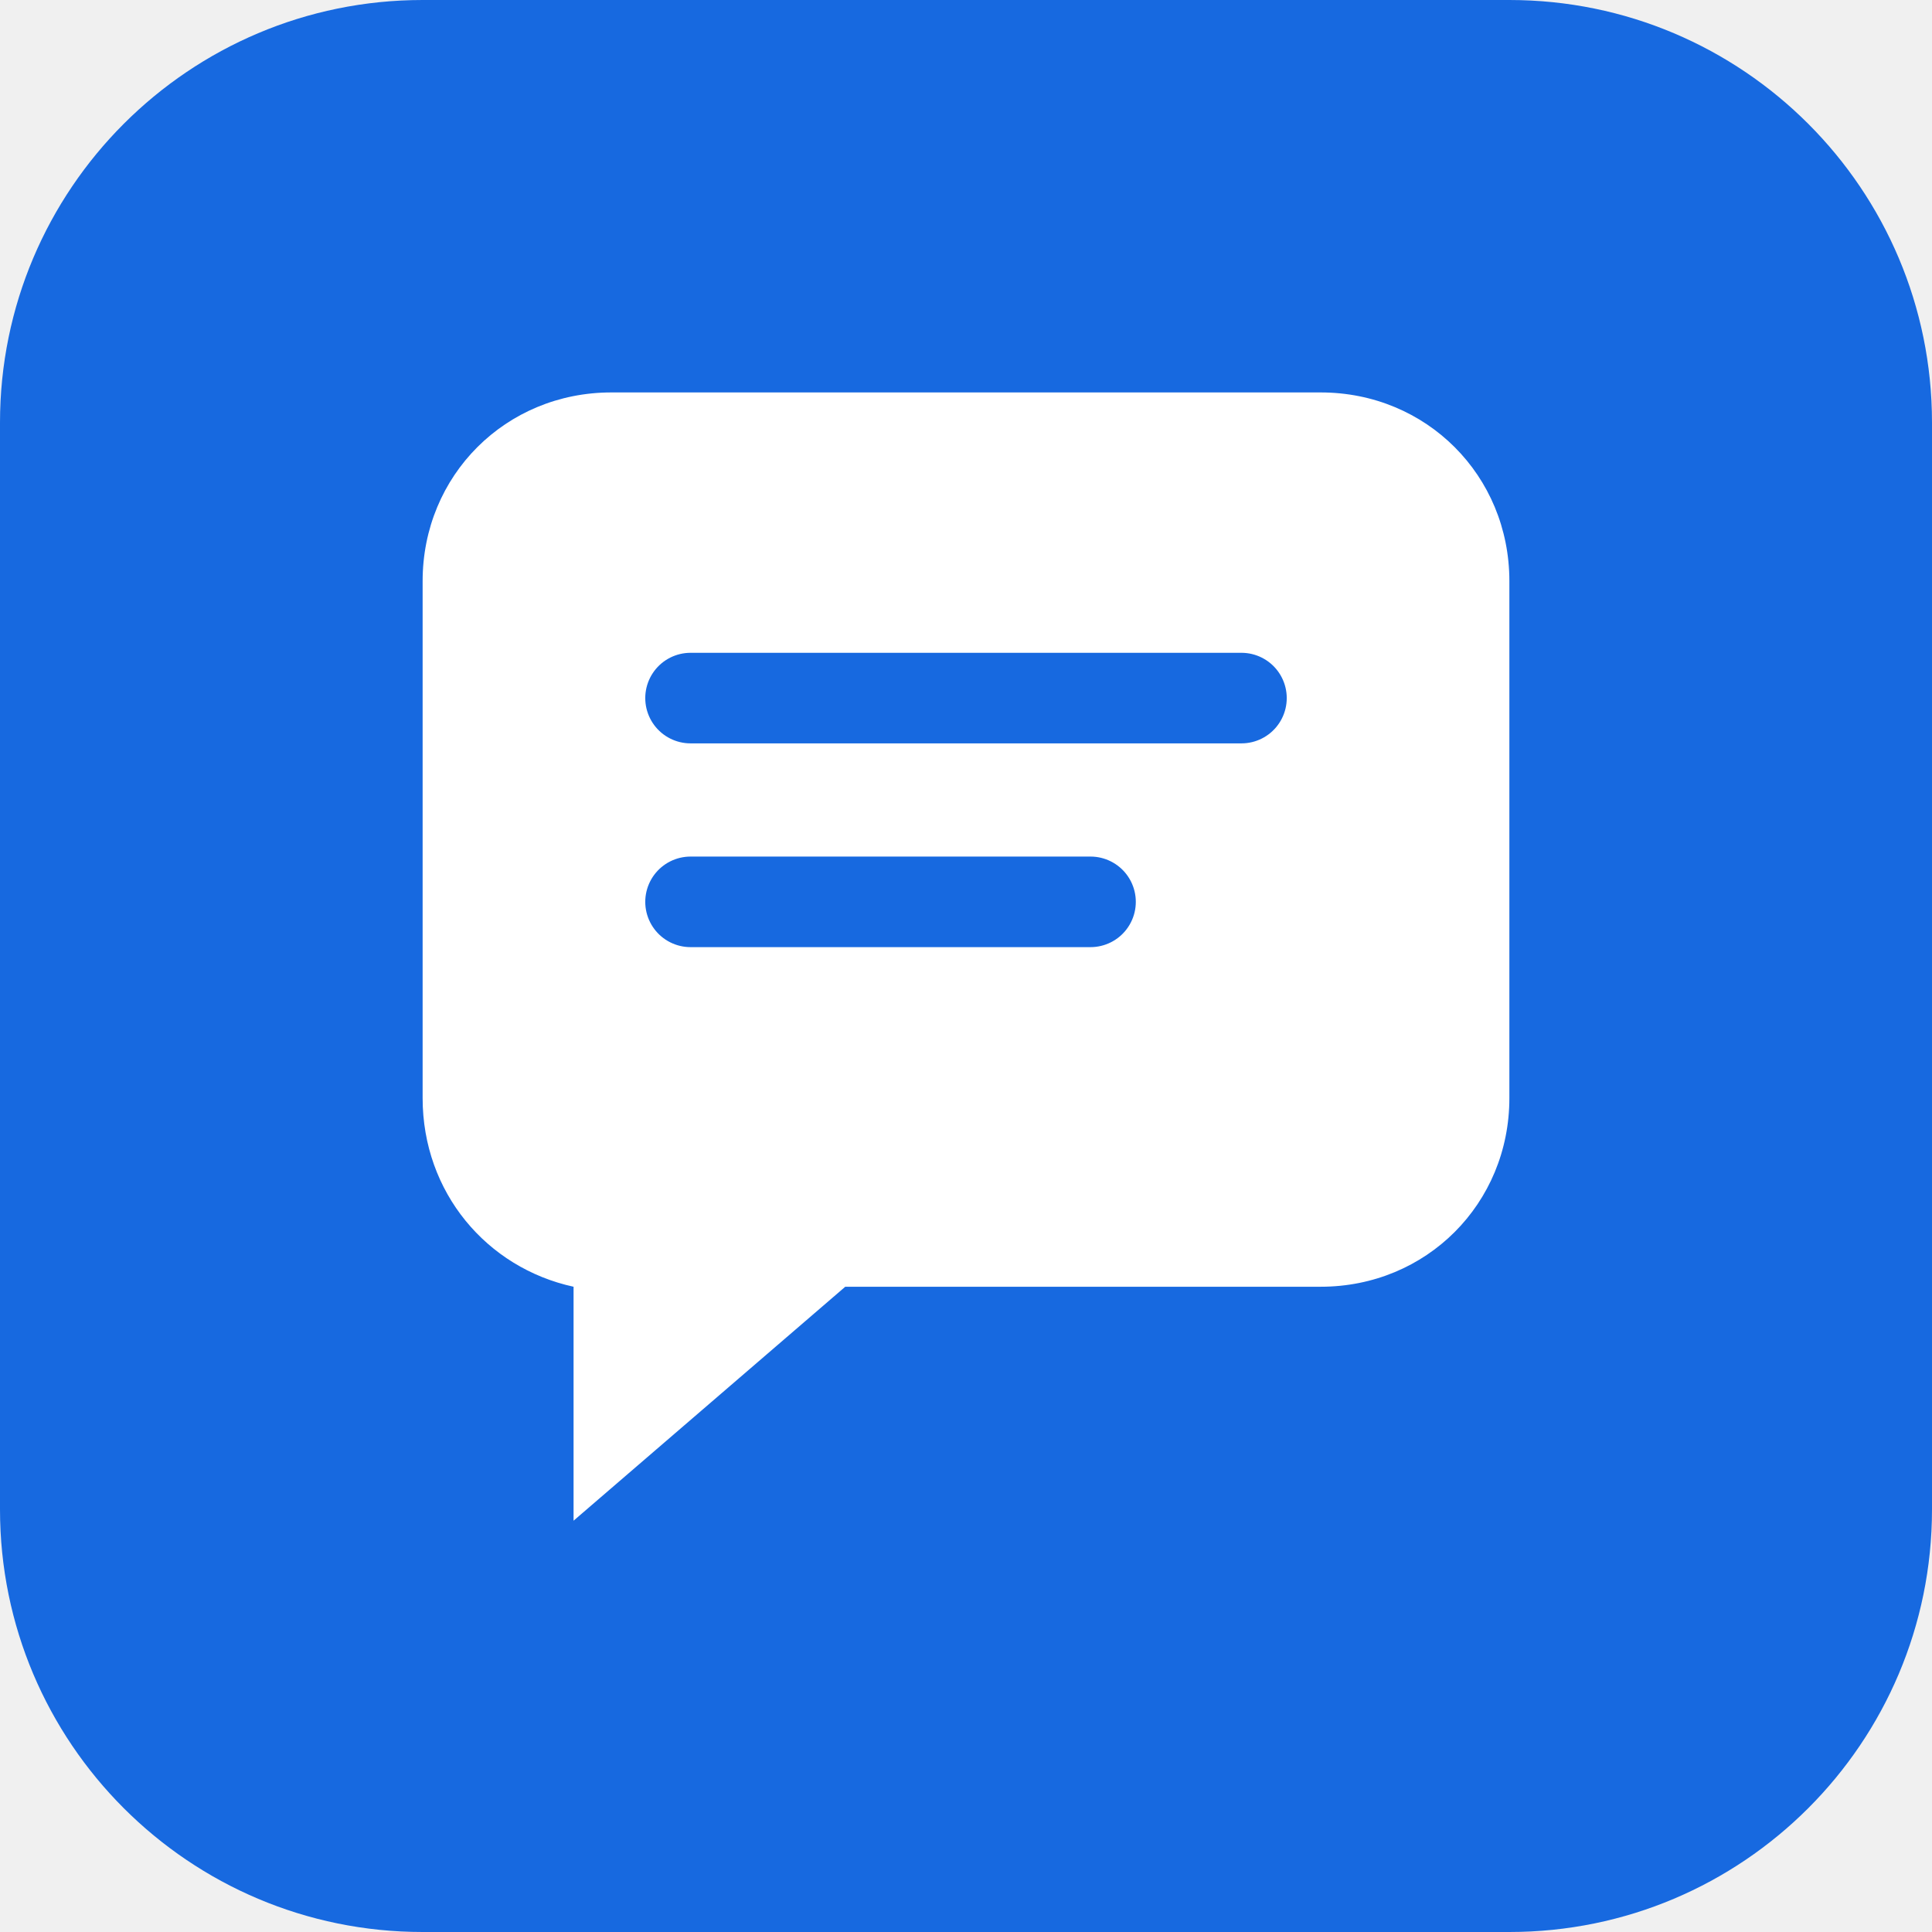
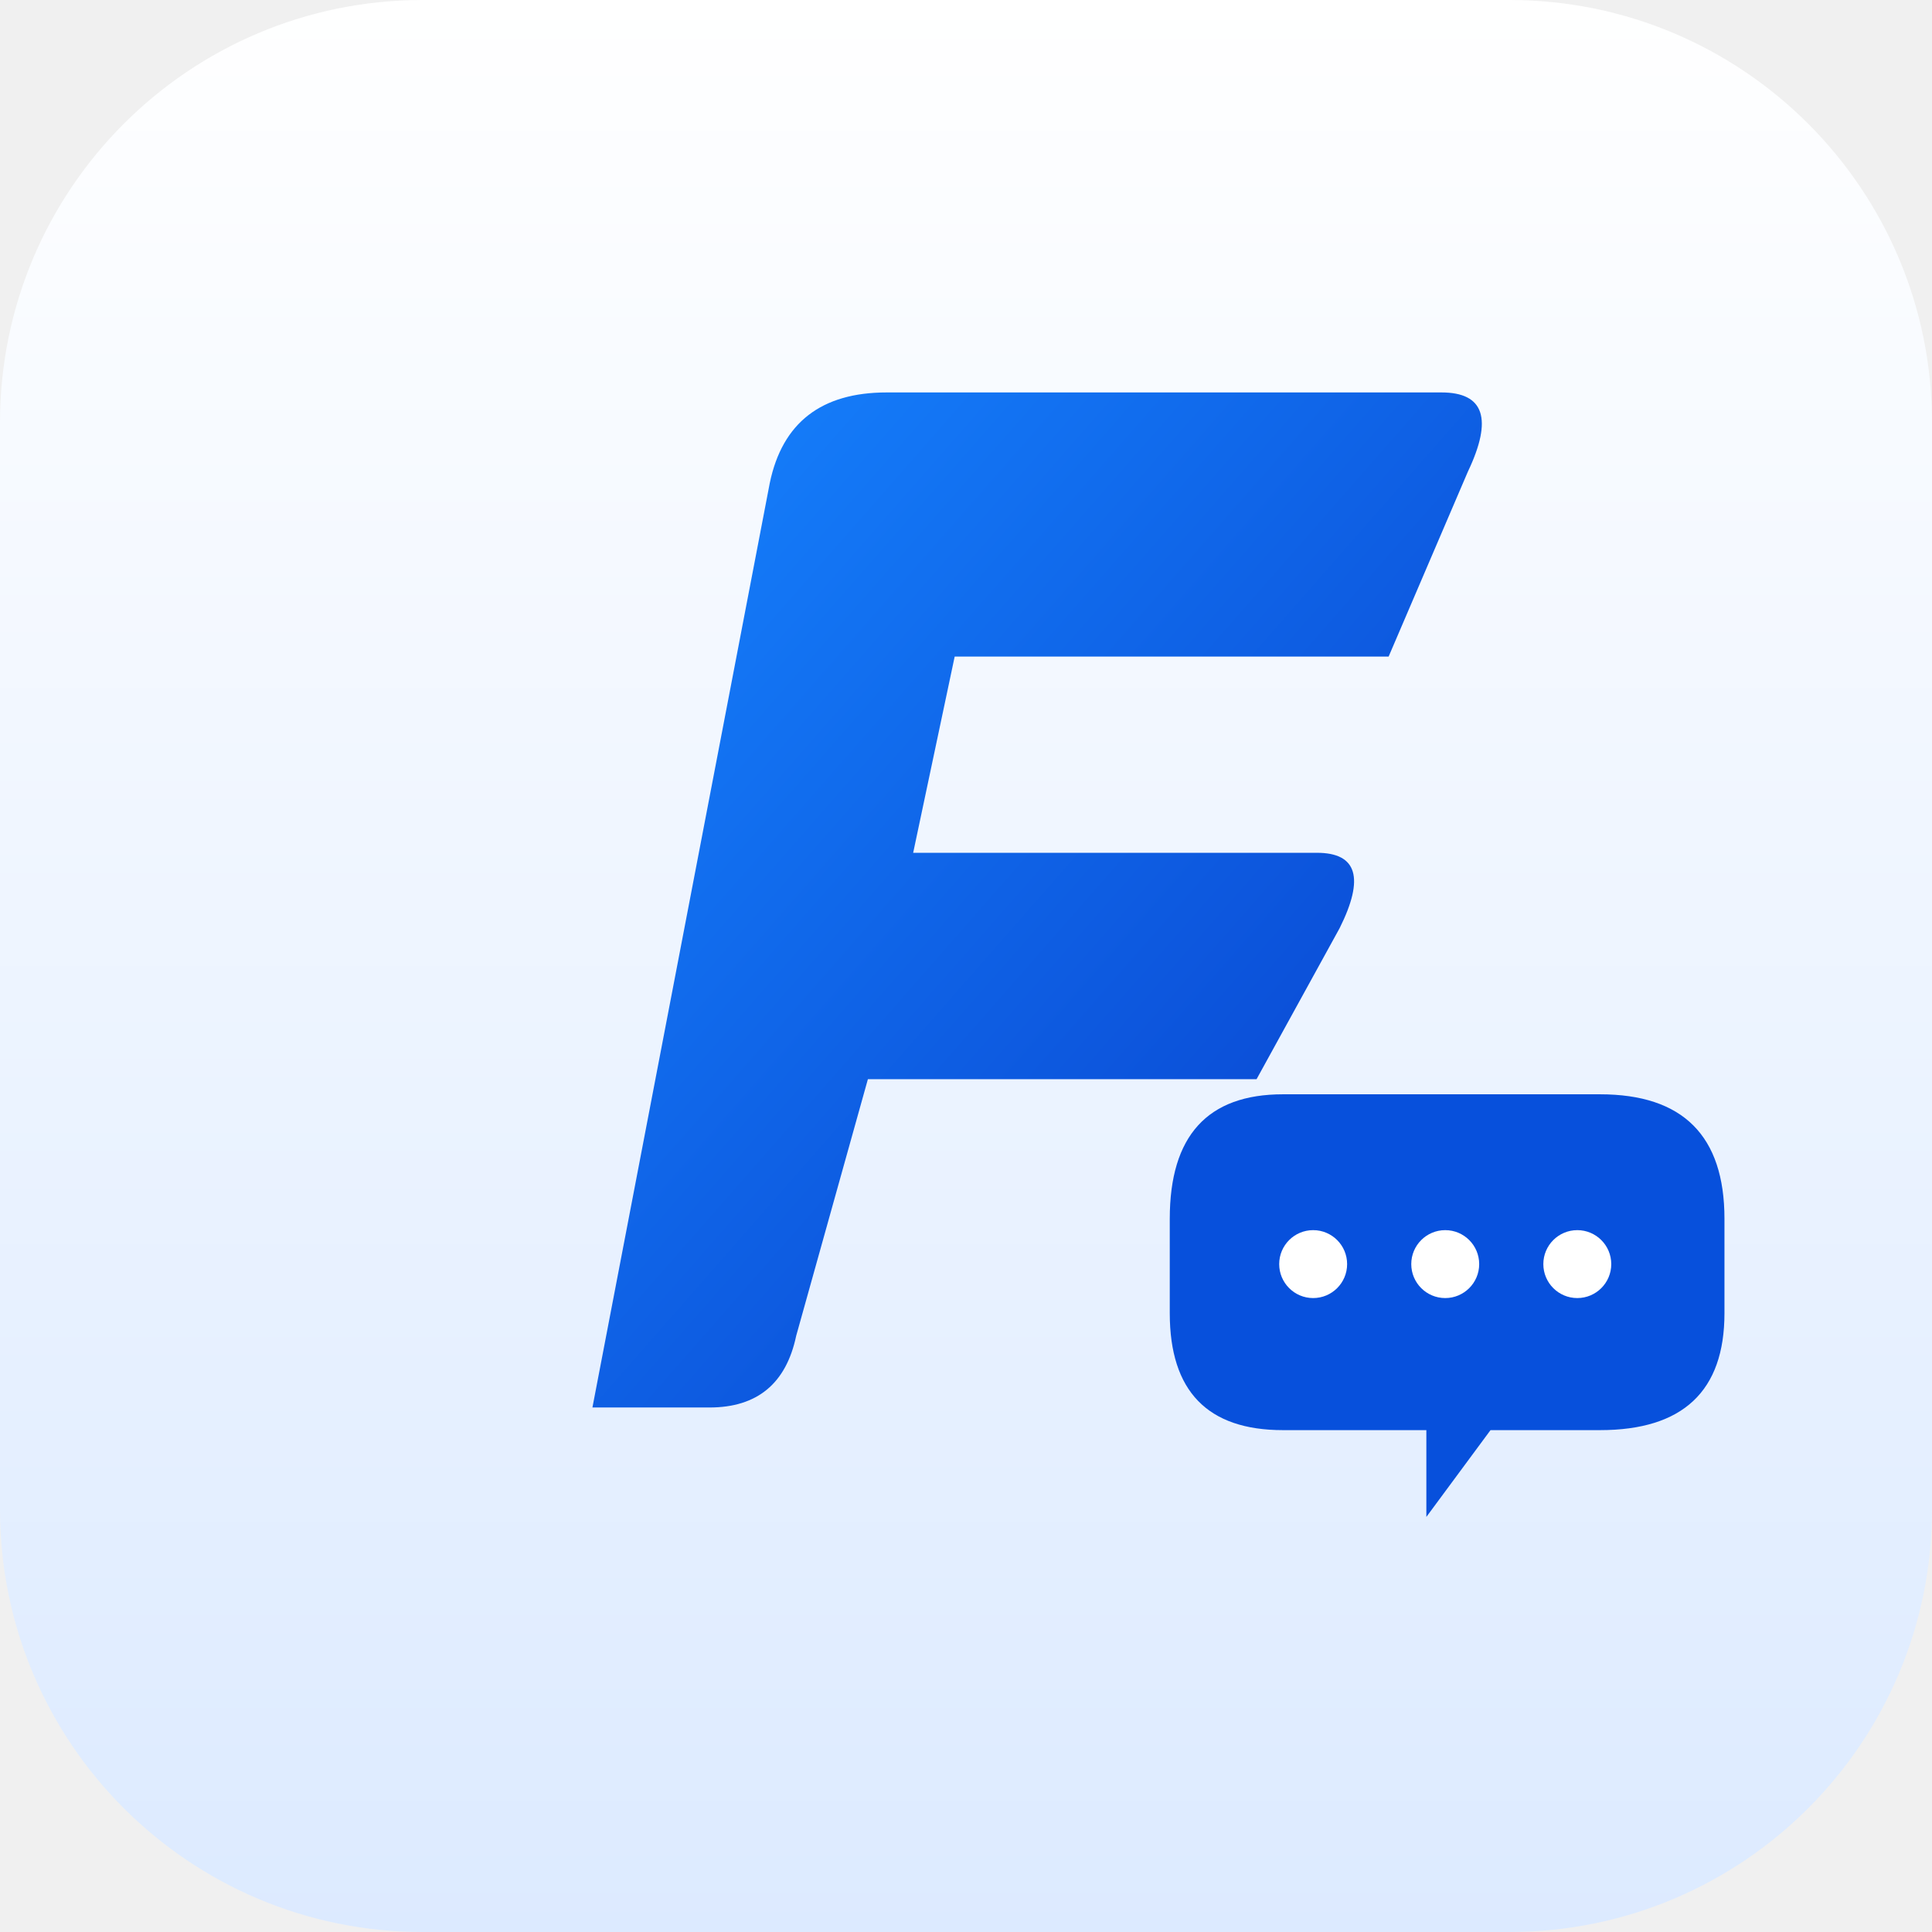
<svg xmlns="http://www.w3.org/2000/svg" viewBox="0 0 512 512">
-   <rect width="512" height="512" rx="112" fill="#1769e0" />
-   <path d="M112 154c0-28 22-50 50-50h188c28 0 50 22 50 50v137c0 28-22 50-50 50H224l-72 62v-62c-23-5-40-25-40-50z" fill="#fff" />
-   <path d="M183 185h146M183 239h106" stroke="#1769e0" stroke-width="24" stroke-linecap="round" />
+   <defs>
+     <linearGradient id="blue" x1="0" y1="0" x2="1" y2="1">
+       <stop offset="0" stop-color="#1684ff" />
+       <stop offset="1" stop-color="#073bc9" />
+     </linearGradient>
+     <linearGradient id="white" x1="0" y1="0" x2="0" y2="1">
+       <stop offset="0" stop-color="#ffffff" />
+       <stop offset="1" stop-color="#dceaff" />
+     </linearGradient>
+   </defs>
+   <rect width="512" height="512" rx="112" fill="url(#white)" />
+   <path d="M157 373 L204 128 Q209 104 235 104 H382 Q399 104 389 125 L368 174 H253 L242 226 H349 Q365 226 355 246 L333 286 H230 L211 354 Q207 373 188 373Z" fill="url(#blue)" />
+   <path d="M340 290 H424 Q457 290 457 323 V348 Q457 379 424 379 H395 L378 402 V379 H340 Q310 379 310 348 V323 Q310 290 340 290Z" fill="#0750dc" />
+   <g fill="#fff">
+     <circle cx="348" cy="335" r="9" />
+     <circle cx="383" cy="335" r="9" />
+     <circle cx="418" cy="335" r="9" />
+   </g>
</svg>
